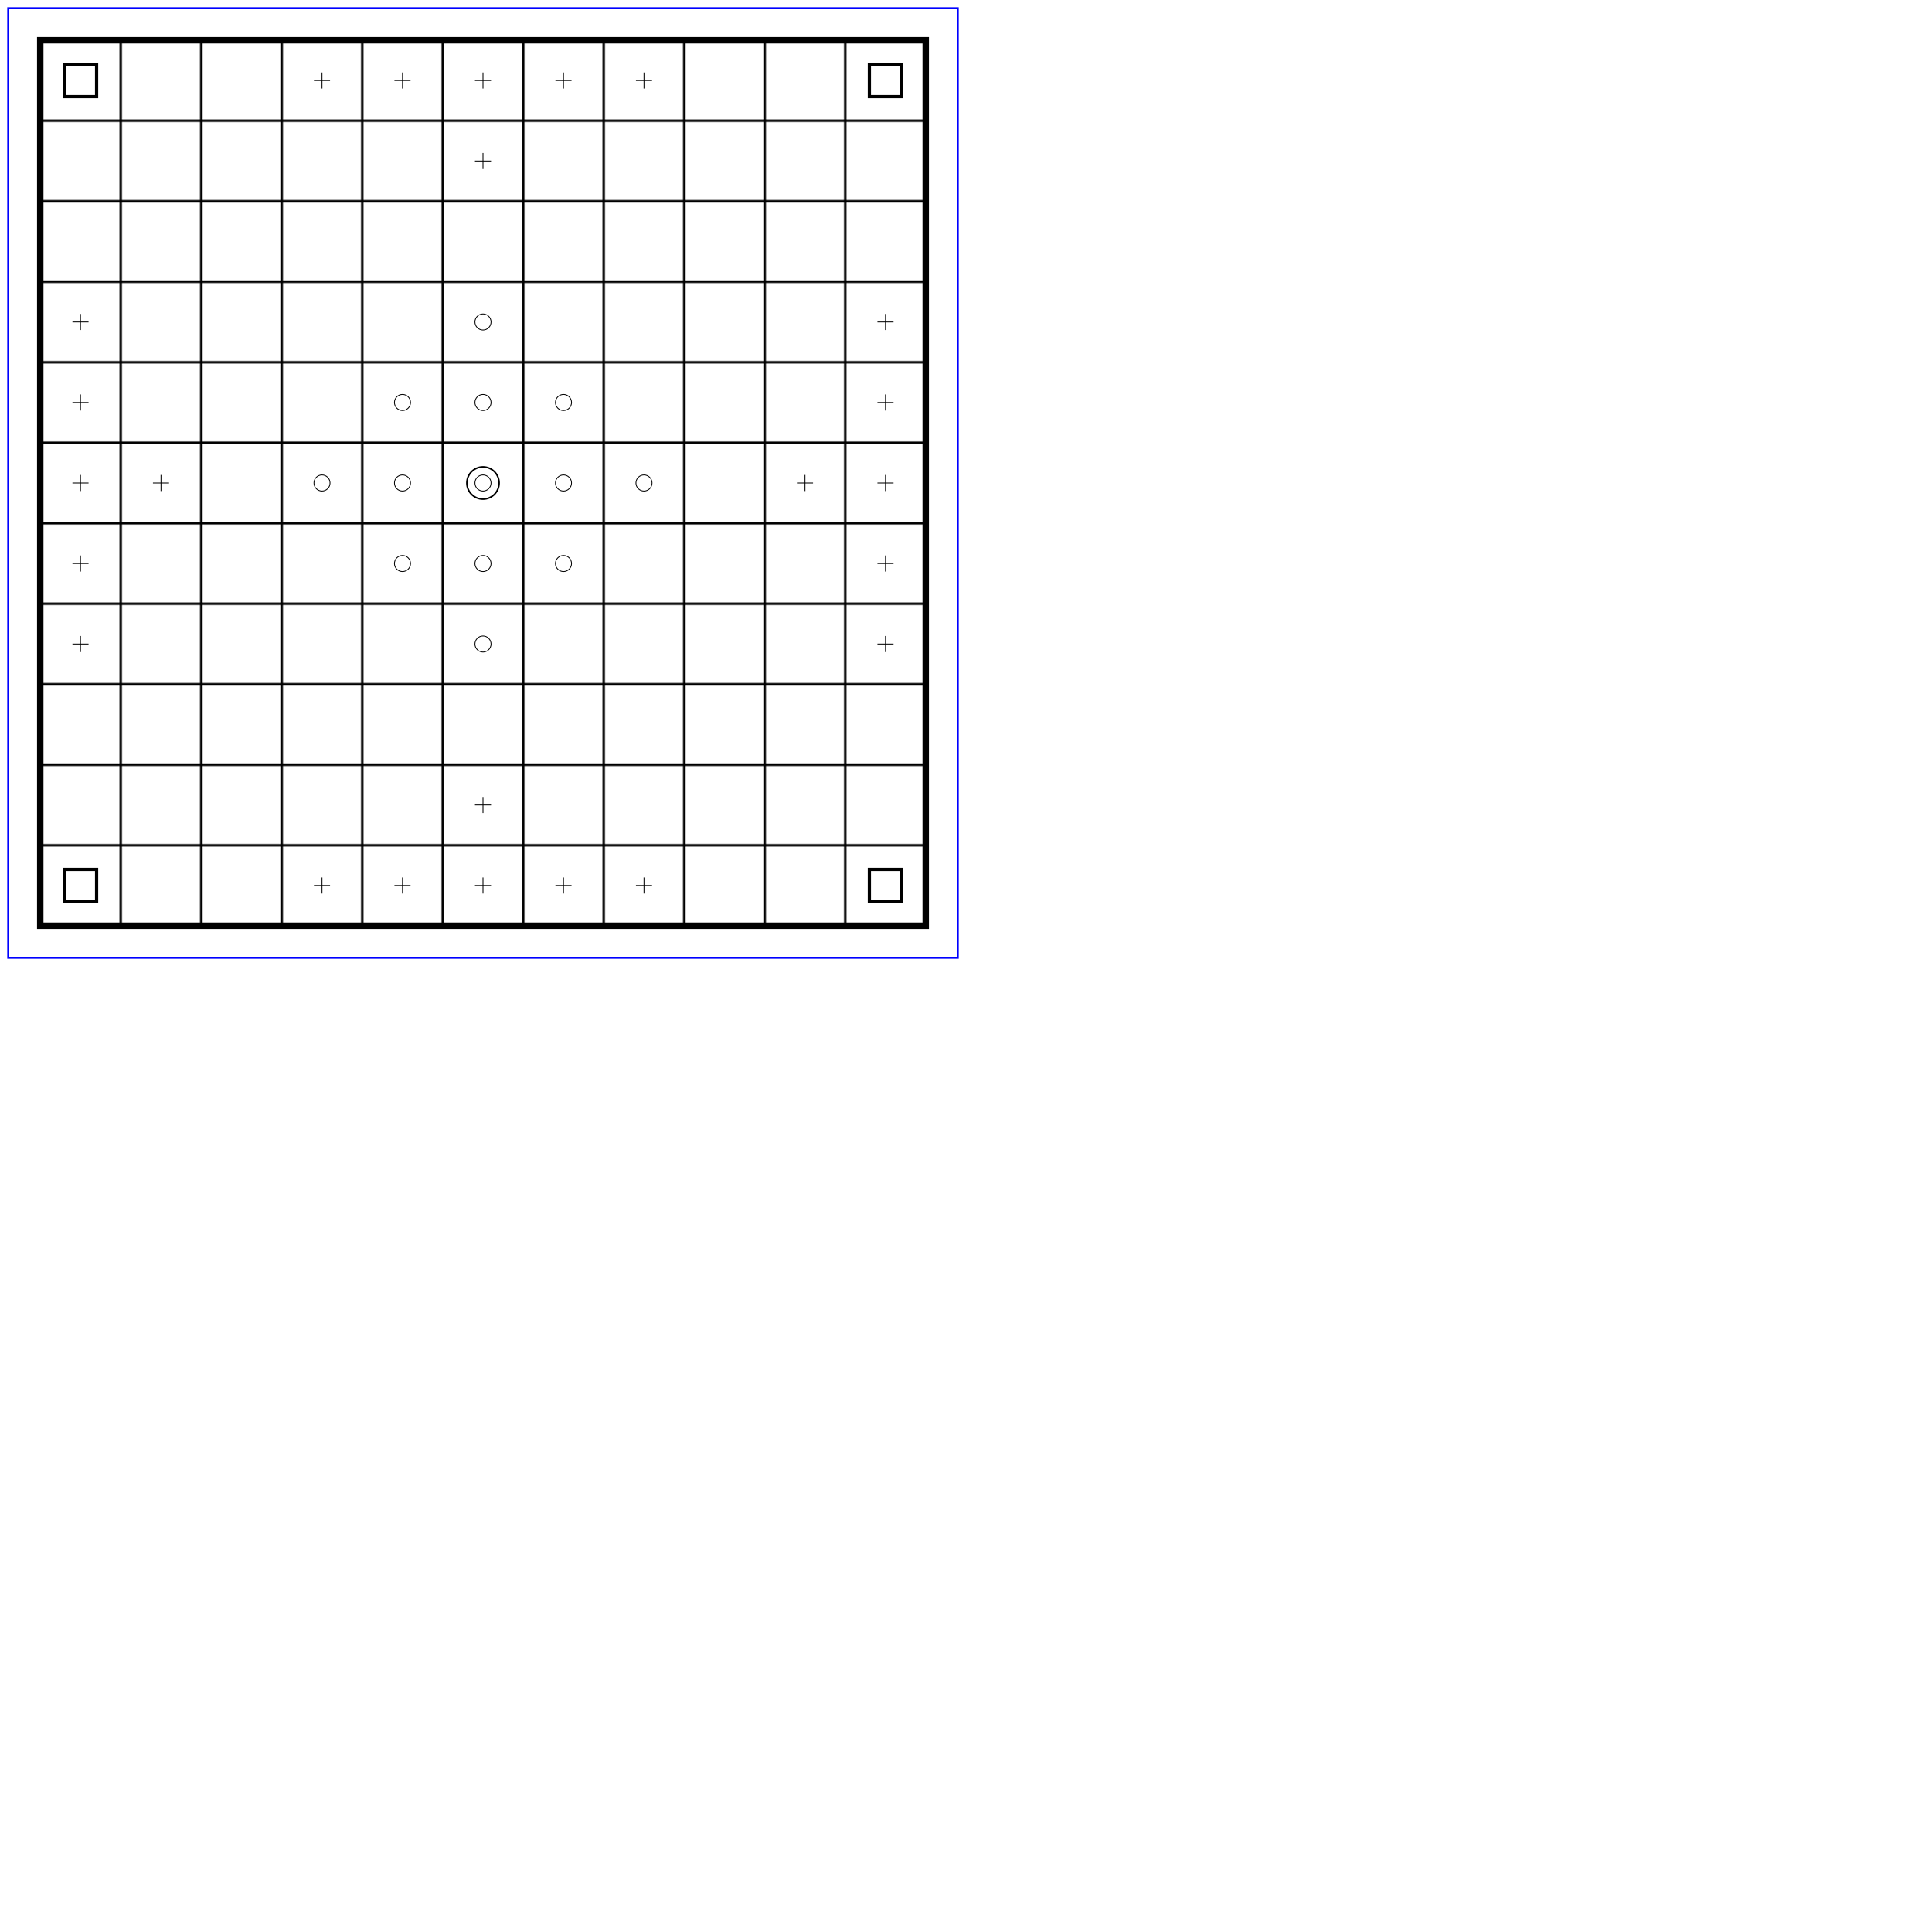
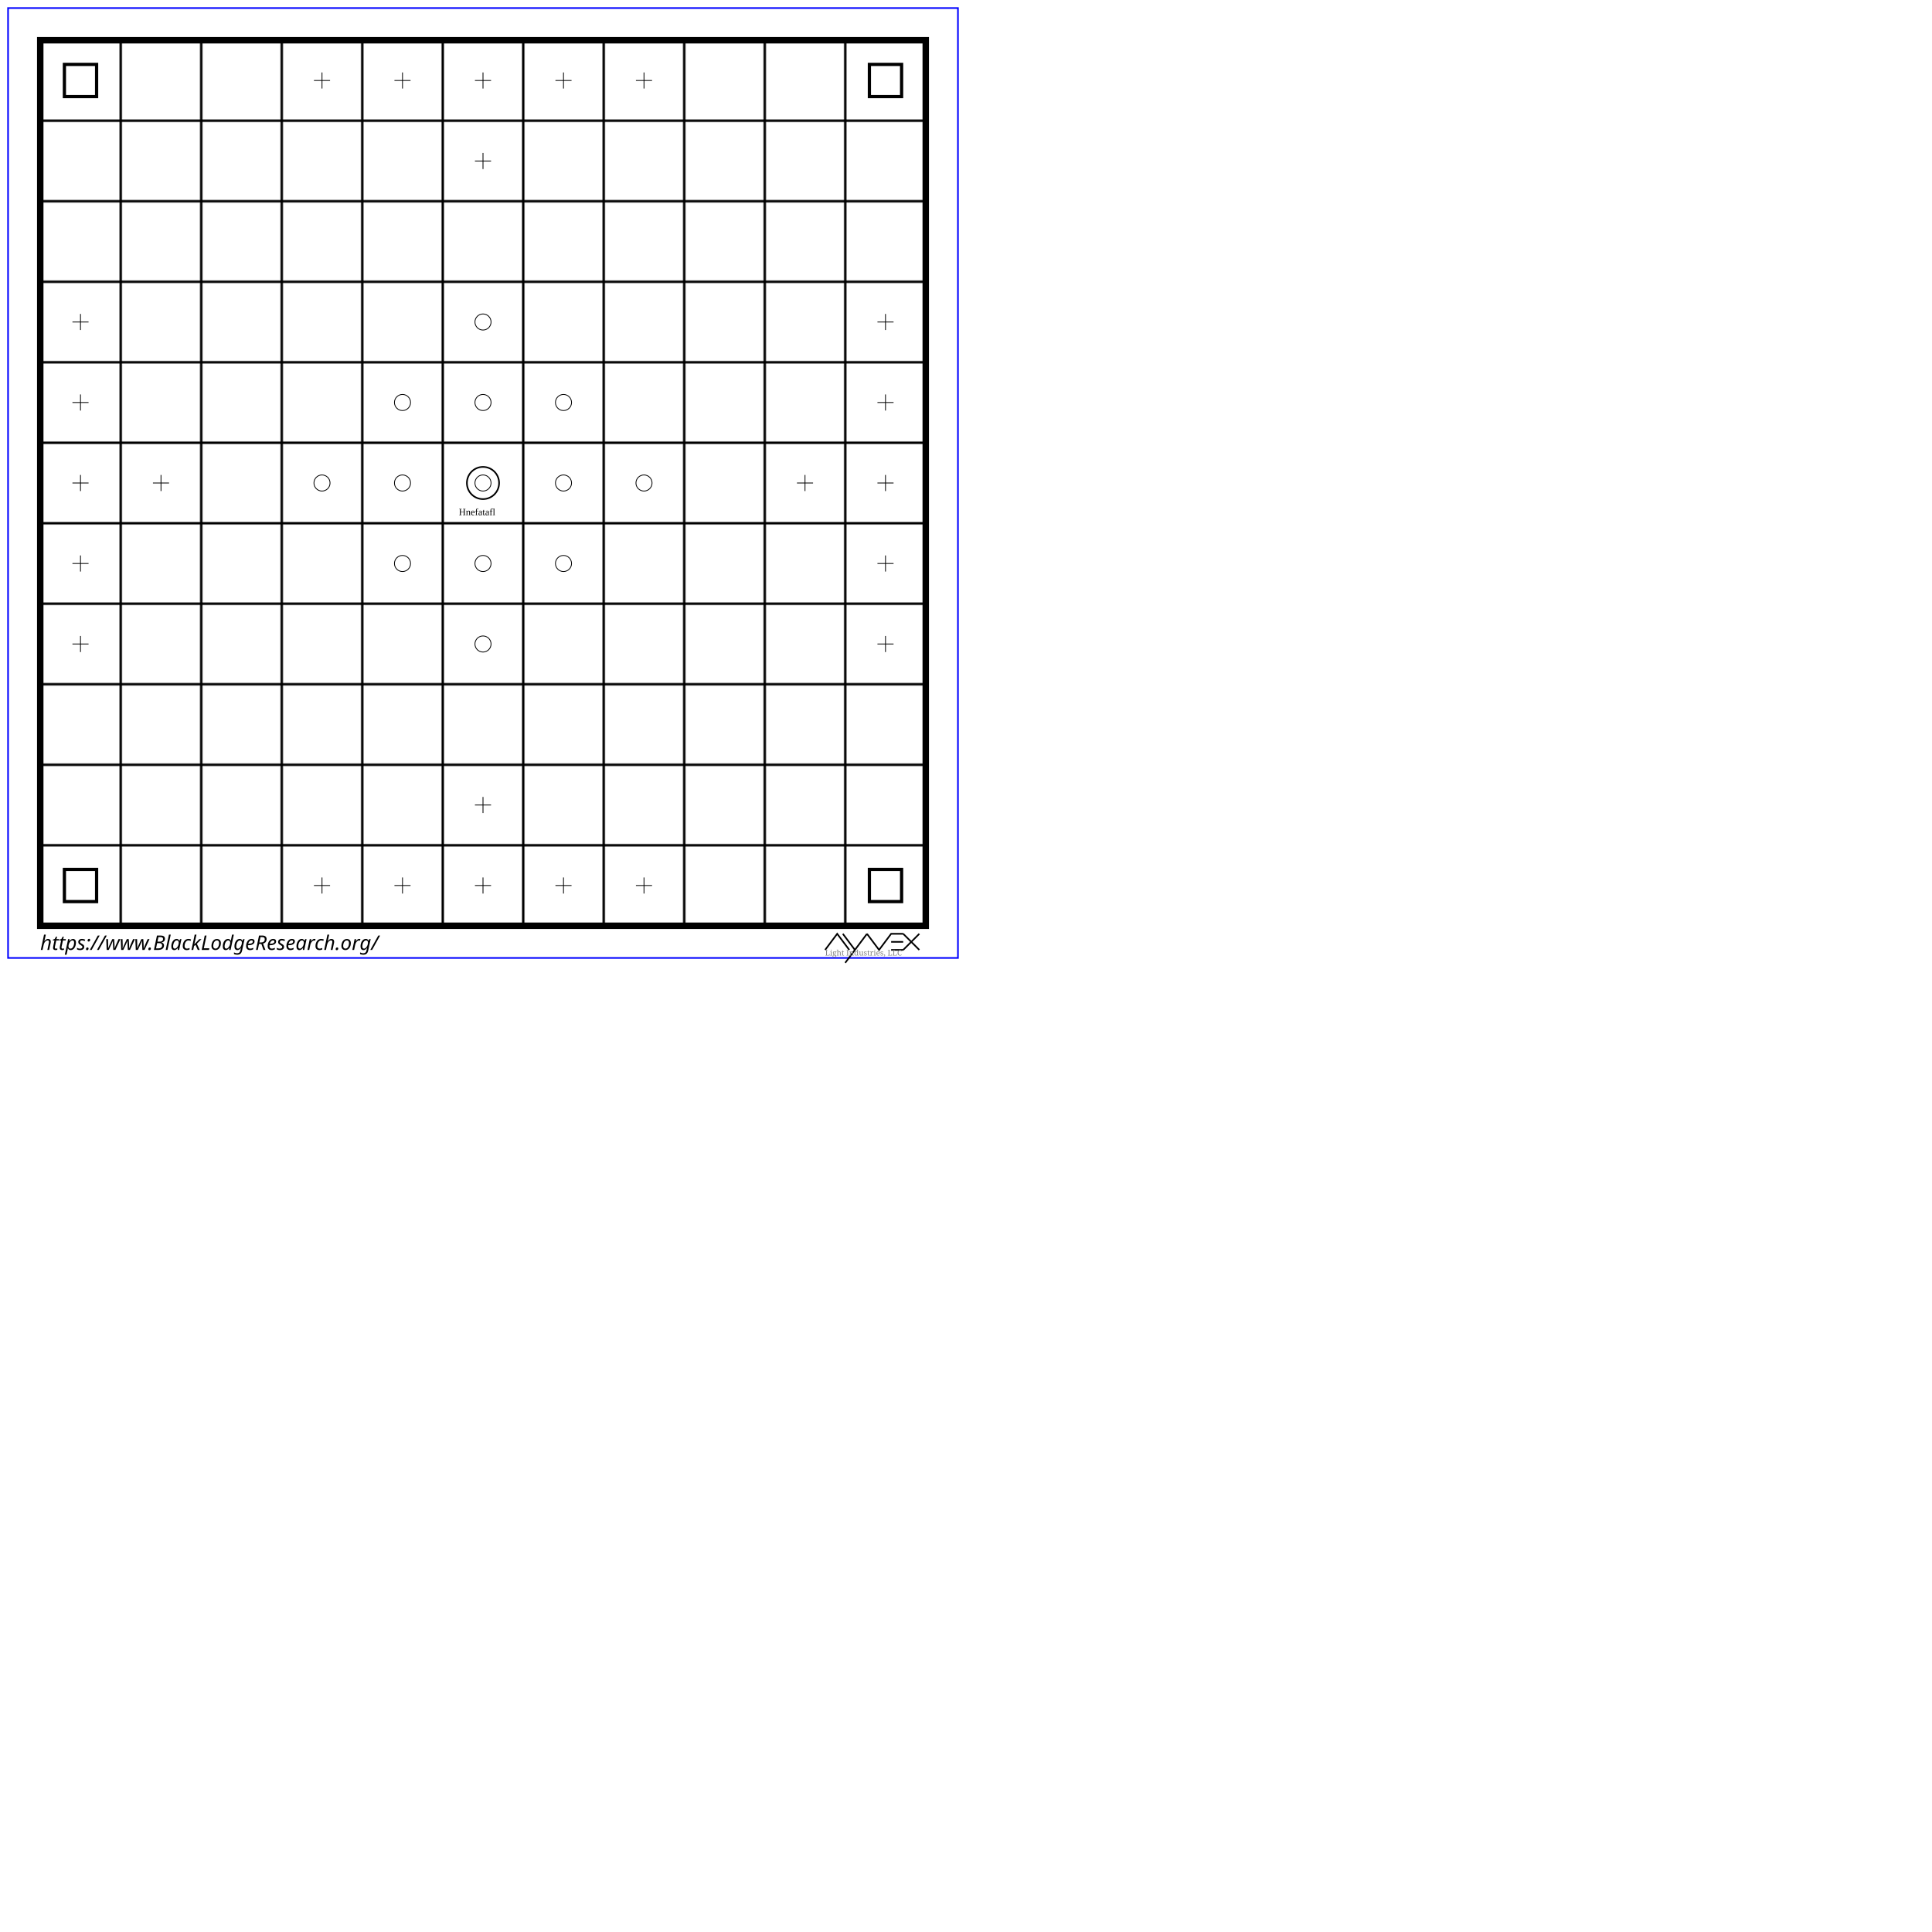
<svg xmlns="http://www.w3.org/2000/svg" xmlns:xlink="http://www.w3.org/1999/xlink" width="12in" height="12in" version="1.1" viewBox="0 0 2400 2400" bugbug="set viewBox values correctly">
  <defs>
    <rect id="sq" width="100" height="100" style="    stroke: black;    stroke-width: 3;    fill: none;    " />
    <pattern id="gridPattern" x="50" y="50" width="100" height="100" patternUnits="userSpaceOnUse">
      <use xlink:href="#sq" />
    </pattern>
    <path id="rebel" d="M0,0 h10 z h-10 z v10 z v-10 z" style="fill:none; stroke:black; stroke-width:1" />
    <path id="exit" d="M0,-20 h20 v40 h-40 v-40 z" style="fill:none; stroke: black; stroke-width:4" />
+     <g id="ayvex">
+       <path d="         m0,-15         l15,-20 l15,20 m0,-10         m-8,-10 l15,20 l15,-20 l-27,36 m27,-36         m0,0         l15,20 l15,-20          h15 m-15,10 h15 m-15,10 h15 m0,-10          m0,-10 l20,20 m0,-20 l-20,20         " style="fill:none; stroke: black; stroke-width:2" />
+       <text y="-8" style="font: 0.1in serif; fill:gray;">Light Industries, LLC</text>
+     </g>
  </defs>
  <rect id="paper" x="10" y="10" width="1180" height="1180" style="stroke-width: 2;       stroke: blue;       fill: none;       " />
+   <g id="extras">
+     <use xlink:href="#ayvex" x="1025" y="1195" />
+     <text x="50" y="1180" style="fill:black;         font:italic 25px sans;         ">
+     https://www.BlackLodgeResearch.org/
+   </text>
+     <text x="570" y="640" style="           font: 80 sans;           fill:black;           stroke:none;           stroke-width:0">
+     Hnefatafl
+   </text>
+   </g>
  <rect id="grid" x="50" y="50" width="1100" height="1100" style="       fill: url(#gridPattern);       stroke-width:8;       stroke: black;       " />
  <g style="fill:none; stroke:black; stroke-width:1">
    <circle id="crown" r="20" cx="600" cy="600" style="stroke-width:2" />
    <circle id="king" r="10" cx="600" cy="600" />
    <circle r="10" cx="500" cy="600" />
    <circle r="10" cx="400" cy="600" />
    <circle r="10" cx="700" cy="600" />
    <circle r="10" cx="800" cy="600" />
    <circle r="10" cx="600" cy="700" />
    <circle r="10" cx="600" cy="800" />
    <circle r="10" cx="600" cy="400" />
    <circle r="10" cx="600" cy="500" />
    <circle r="10" cx="500" cy="500" />
    <circle r="10" cx="700" cy="700" />
    <circle r="10" cx="500" cy="700" />
    <circle r="10" cx="700" cy="500" />
    <use xlink:href="#rebel" x="1100" y="400" />
    <use xlink:href="#rebel" x="1100" y="500" />
    <use xlink:href="#rebel" x="1100" y="600" />
    <use xlink:href="#rebel" x="1100" y="700" />
    <use xlink:href="#rebel" x="1100" y="800" />
    <use xlink:href="#rebel" x="1000" y="600" />
    <use xlink:href="#rebel" x="100" y="400" />
    <use xlink:href="#rebel" x="100" y="500" />
    <use xlink:href="#rebel" x="100" y="600" />
    <use xlink:href="#rebel" x="100" y="700" />
    <use xlink:href="#rebel" x="100" y="800" />
    <use xlink:href="#rebel" x="200" y="600" />
    <use xlink:href="#rebel" x="400" y="100" />
    <use xlink:href="#rebel" x="500" y="100" />
    <use xlink:href="#rebel" x="600" y="100" />
    <use xlink:href="#rebel" x="700" y="100" />
    <use xlink:href="#rebel" x="800" y="100" />
    <use xlink:href="#rebel" x="600" y="200" />
    <use xlink:href="#rebel" x="400" y="1100" />
    <use xlink:href="#rebel" x="500" y="1100" />
    <use xlink:href="#rebel" x="600" y="1100" />
    <use xlink:href="#rebel" x="700" y="1100" />
    <use xlink:href="#rebel" x="800" y="1100" />
    <use xlink:href="#rebel" x="600" y="1000" />
- 
- --&gt;
- 
-   
-   <addmorerebelteam />
    <use xlink:href="#exit" x="100" y="100" />
    <use xlink:href="#exit" x="1100" y="100" />
    <use xlink:href="#exit" x="100" y="1100" />
    <use xlink:href="#exit" x="1100" y="1100" />
  </g>
</svg>
